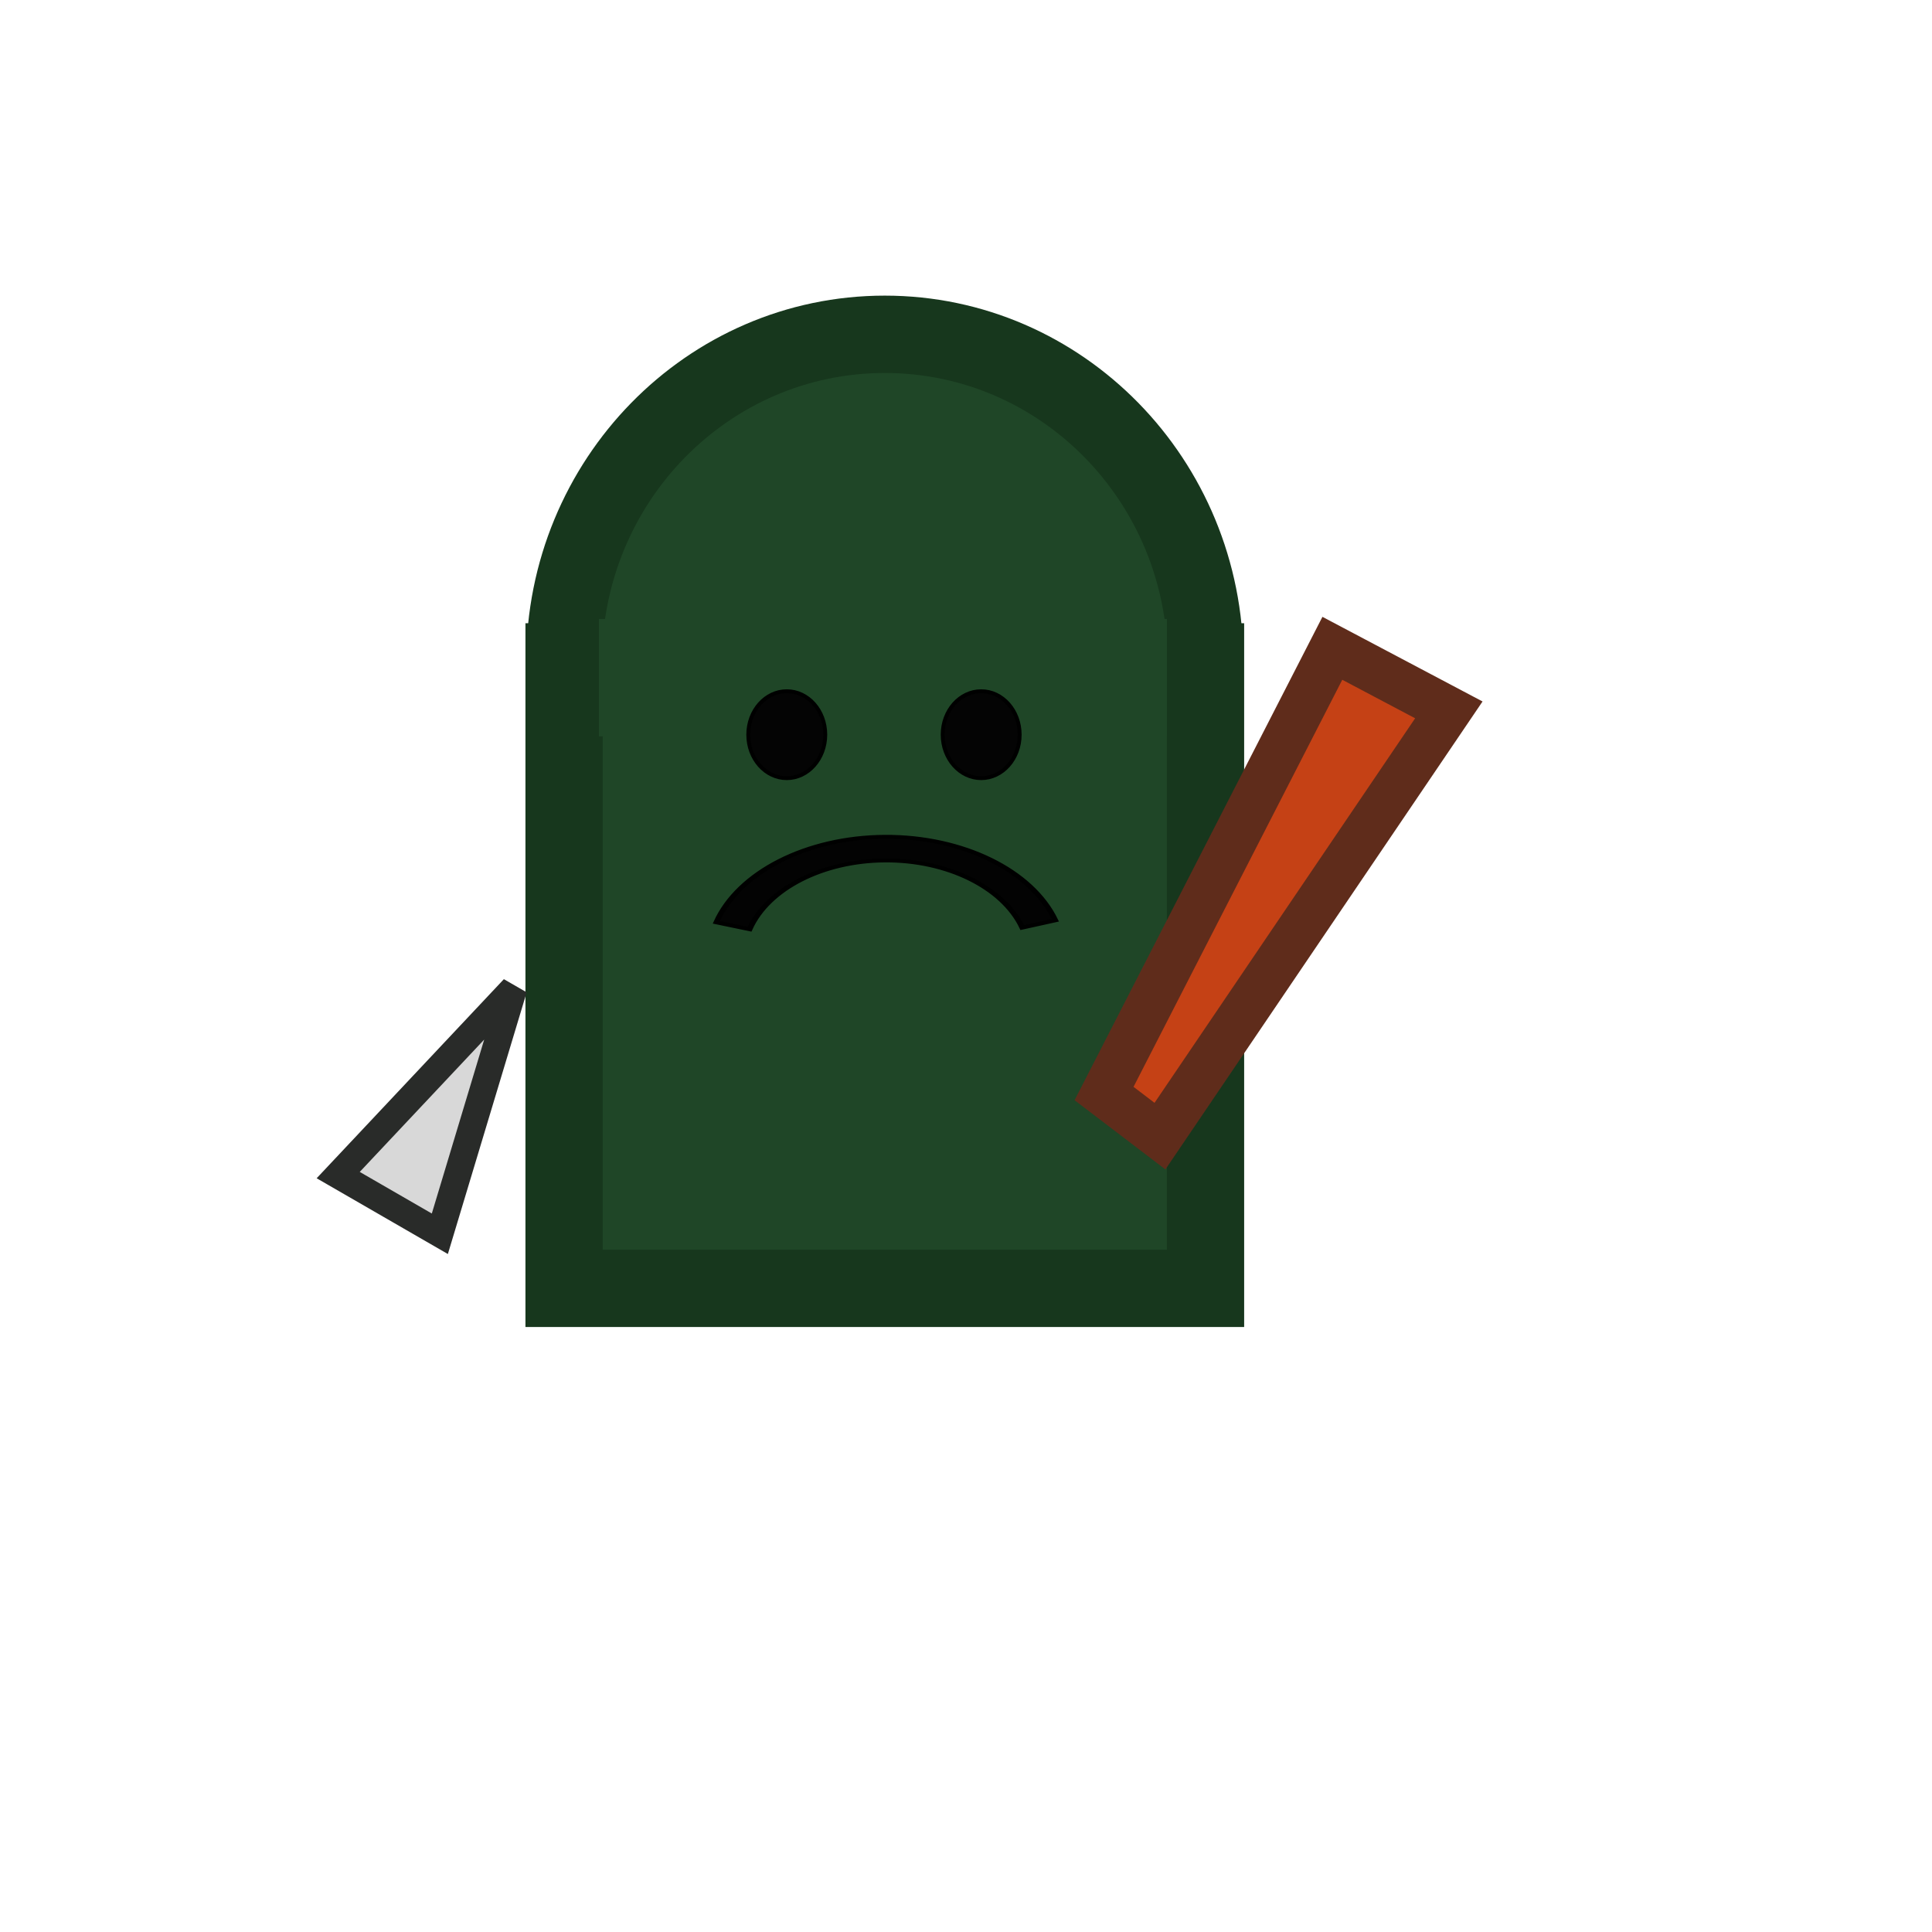
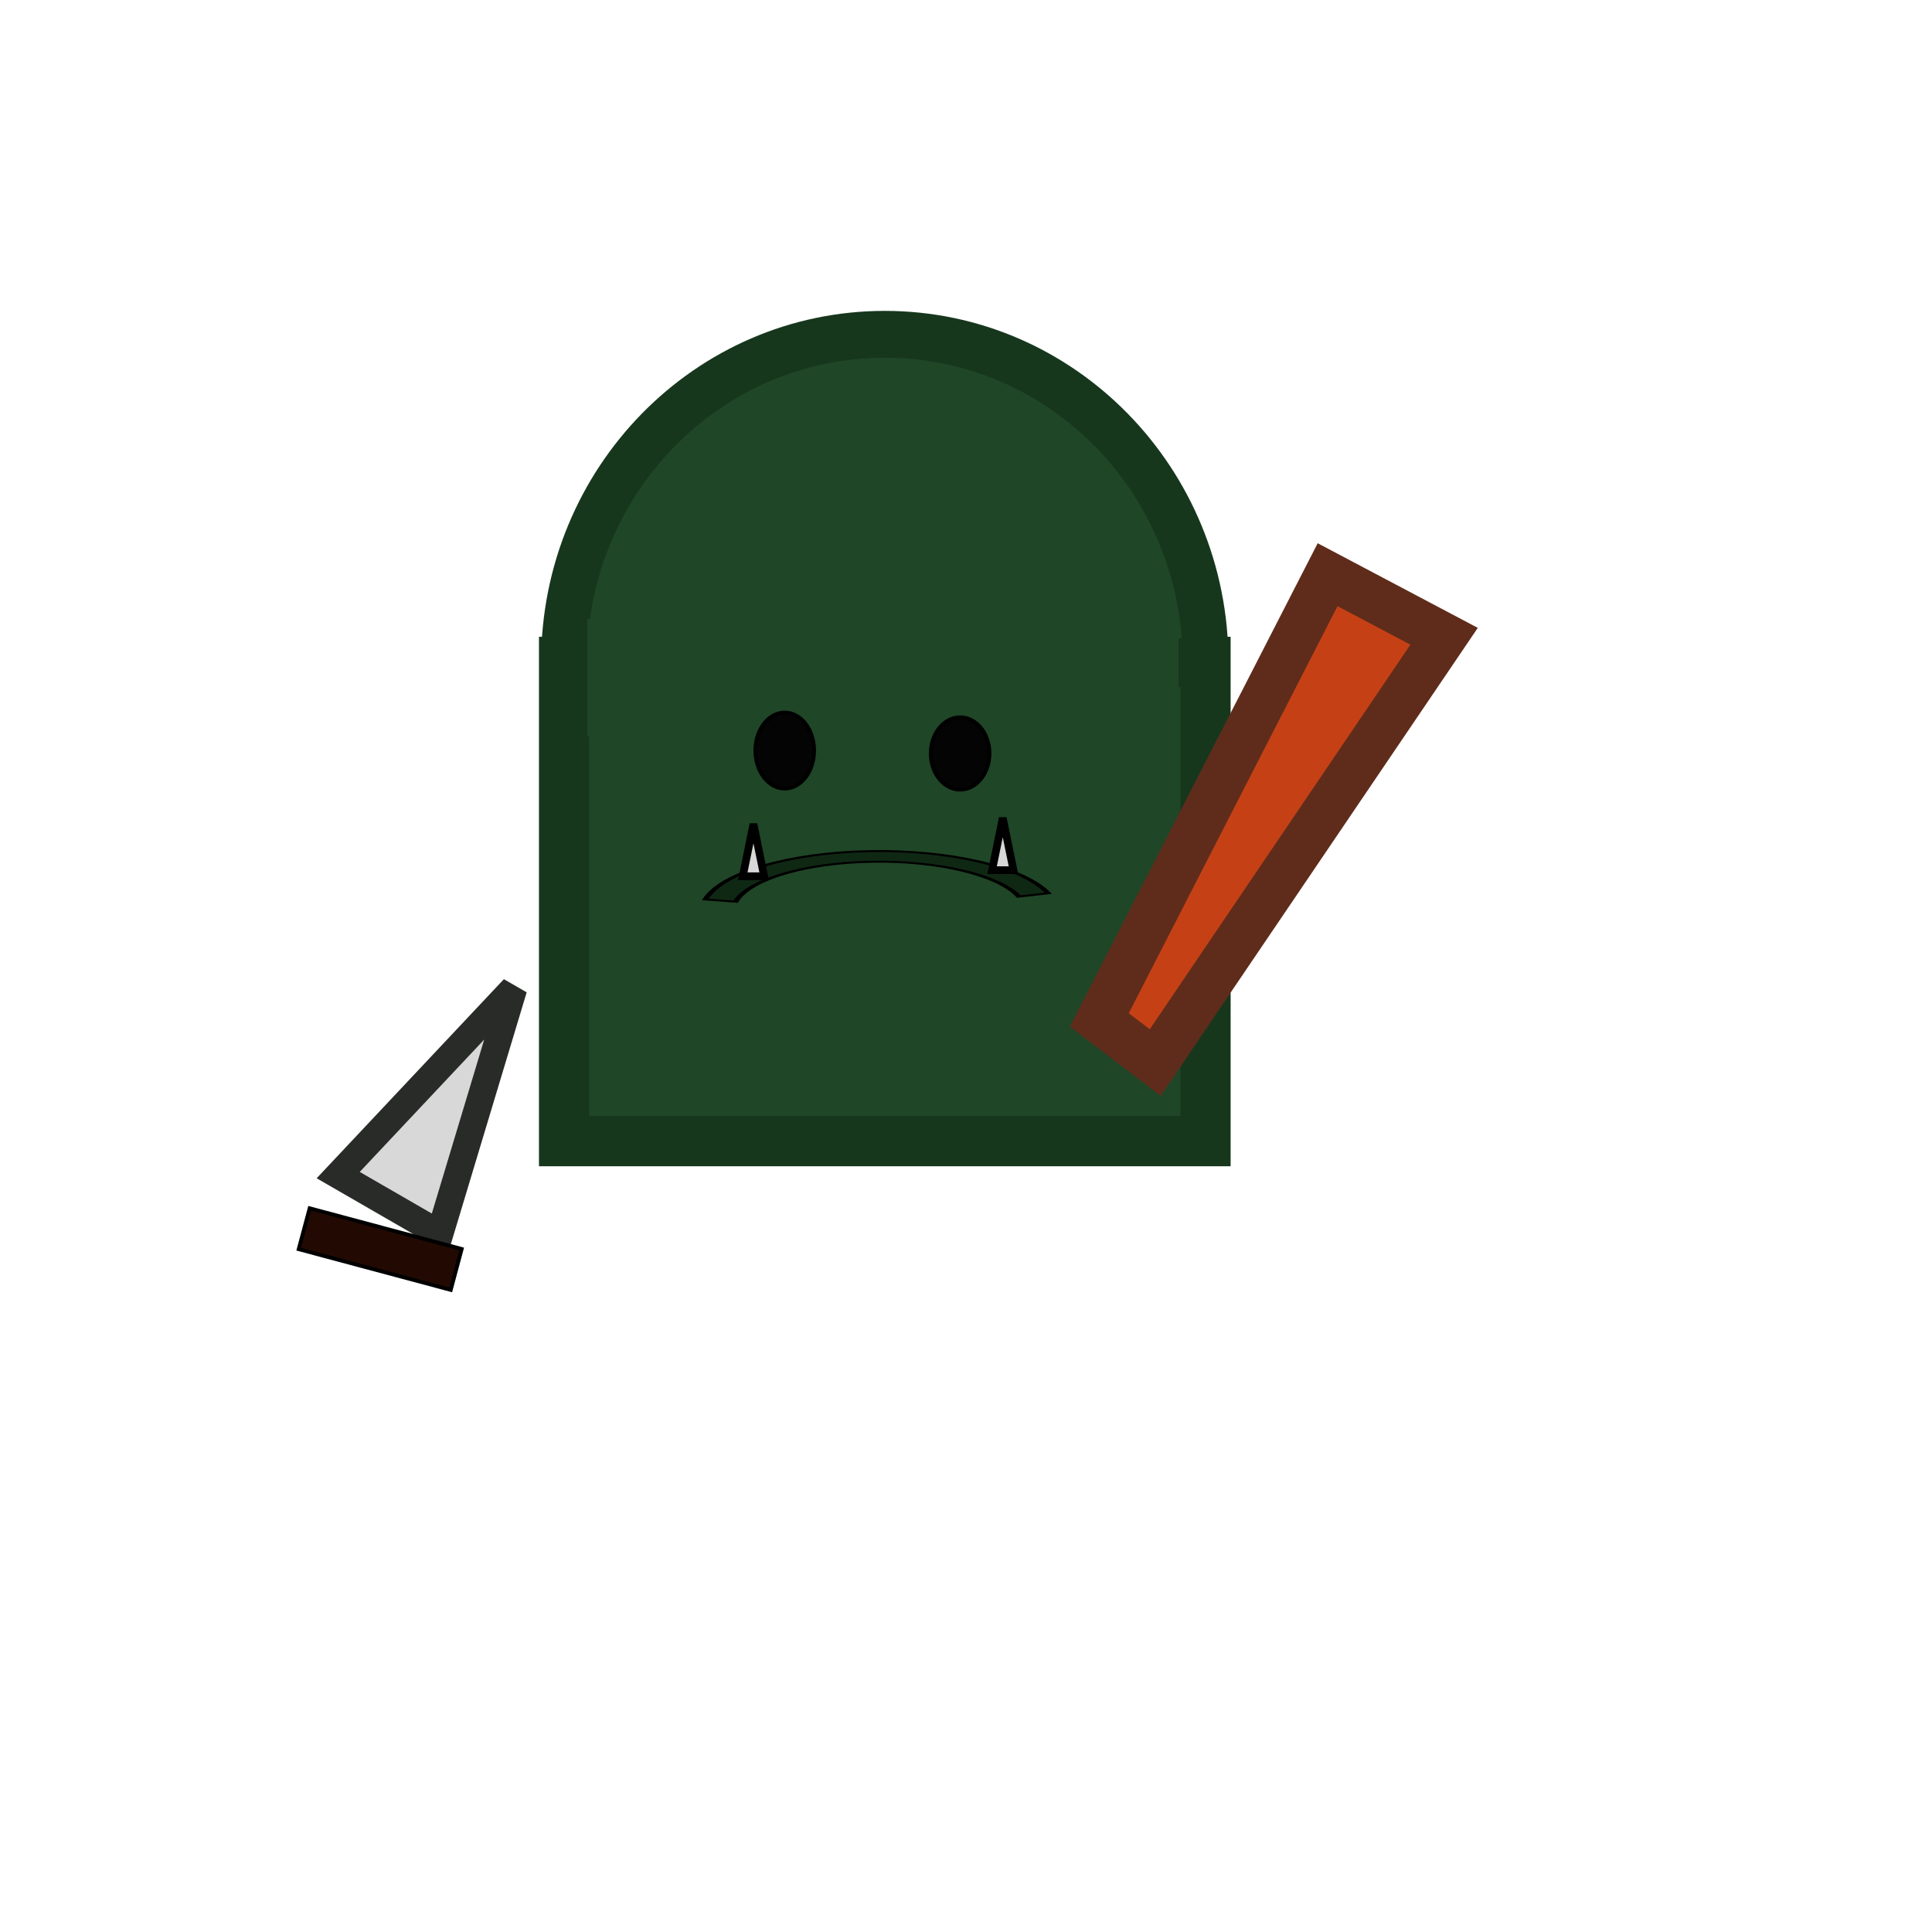
<svg xmlns="http://www.w3.org/2000/svg" xmlns:ns1="https://boxy-svg.com" viewBox="0 0 500 500">
-   <rect x="145.985" y="171.294" width="166" height="162.134" style="fill: rgb(31, 70, 39); stroke: rgb(23, 55, 29); stroke-width: 20px;" />
-   <path style="fill: rgb(31, 70, 39); stroke: rgb(23, 55, 29); stroke-width: 19.379px;" transform="matrix(1.011578, 0, 0, 1.033209, -84.82856, 12.63867)" d="M 228.172 153.556 A 82.05 82.05 0 1 1 392.272 153.556 L 310.222 153.556 Z" ns1:shape="pie 310.222 153.556 0 82.05 270 90 1@f9bafb8b" />
-   <rect x="155" y="160.187" width="147" height="30.376" style="stroke: rgb(0, 0, 0); fill: rgb(31, 70, 39); stroke-width: 0px;" />
-   <ellipse style="stroke: rgb(0, 0, 0); fill: rgb(4, 4, 4);" cx="203.616" cy="190.137" rx="9.967" ry="11.249" />
-   <ellipse style="stroke: rgb(0, 0, 0); fill: rgb(4, 4, 4);" cx="253.927" cy="190.137" rx="9.967" ry="11.249" />
-   <path style="stroke: rgb(0, 0, 0); fill: rgb(3, 3, 3);" transform="matrix(1.477494, 0, 0, 1.004421, -553.3688, -63.53728)" d="M 500.004 300.897 A 31.134 31.134 0 0 1 559.388 300.379 L 553.594 302.262 A 25.042 25.042 0 0 0 505.83 302.678 Z" ns1:shape="pie 529.778 310 25.042 31.134 287 72 1@c870d4e0" />
-   <path style="fill: rgb(197, 65, 21); stroke-miterlimit: 4.03; stroke: rgb(95, 44, 27); stroke-width: 12px;" d="M 285.728 283.002 L 344.812 167.781 L 374.959 183.717 L 300.198 294.033 L 285.728 283.002 Z" />
-   <path style="stroke-width: 19.379px; fill: rgb(66, 67, 66); stroke: rgb(43, 45, 43); transform-box: fill-box; transform-origin: 50% 50%;" transform="matrix(-1.301766, 0, 0, -1.09072, -346.3097, -142.6718)" d="M 636.445 234.444 A 60.889 60.889 0 1 1 514.678 233.275 L 575.556 234.444 Z" ns1:shape="pie 575.556 234.444 0 60.889 90 271.1 1@d0276134" />
+   <rect x="145.985" y="171.294" width="166" height="124.034" style="fill: rgb(31, 70, 39); stroke: rgb(23, 55, 29); stroke-width: 13px;" />
+   <path style="fill: rgb(31, 70, 39); stroke: rgb(23, 55, 29); stroke-width: 11.737px;" transform="matrix(1.011578, 0, 0, 1.033209, -84.82856, 12.63867)" d="M 228.172 153.556 A 82.05 82.05 0 1 1 392.272 153.556 L 310.222 153.556 Z" ns1:shape="pie 310.222 153.556 0 82.05 270 90 1@f9bafb8b" />
+   <rect x="152" y="160.187" width="153" height="30.376" style="stroke: rgb(0, 0, 0); fill: rgb(31, 70, 39); stroke-width: 0px;" />
+   <ellipse style="stroke: rgb(0, 0, 0); fill: rgb(4, 4, 4);" cx="203.087" cy="194.244" rx="7.594" ry="9.825" />
+   <ellipse style="stroke: rgb(0, 0, 0); fill: rgb(4, 4, 4);" cx="248.48" cy="194.998" rx="7.594" ry="9.351" />
+   <path style="stroke: rgb(0, 0, 0); fill: rgb(15, 40, 20);" transform="matrix(1.477494, 0, 0, 0.50805, -555.2124, 78.57046)" d="M 499.324 303.527 A 31.134 31.134 0 0 1 559.388 300.379 L 554.238 302.052 A 25.719 25.719 0 0 0 504.621 304.653 Z" ns1:shape="pie 529.778 310 25.719 31.134 282 72 1@a971479e" />
+   <path style="fill: rgb(197, 65, 21); stroke-miterlimit: 4.03; stroke: rgb(95, 44, 27); stroke-width: 12px;" d="M 284.499 263.952 L 343.583 148.731 L 373.73 164.667 L 298.969 274.983 L 284.499 263.952 Z" />
+   <path style="fill: rgb(66, 67, 66); stroke: rgb(43, 45, 43); transform-box: fill-box; transform-origin: 50% 50%; stroke-width: 15.883px;" transform="matrix(-1.301766, 0, 0, -1.09072, -346.3097, -142.6718)" d="M 636.445 234.444 A 60.889 60.889 0 1 1 514.678 233.275 L 575.556 234.444 Z" ns1:shape="pie 575.556 234.444 0 60.889 90 271.1 1@d0276134" />
  <path d="M 443.304 203.853 L 458.492 268.402 L 428.116 268.402 L 443.304 203.853 Z" ns1:shape="triangle 428.116 203.853 30.376 64.549 0.5 0 1@3aaea965" style="fill: rgb(216, 216, 216); stroke-width: 7px; stroke: rgb(41, 43, 41); transform-box: fill-box; transform-origin: 50% 50%;" transform="matrix(0.866026, 0.5, -0.5, 0.866026, -149.034, -142.3894)" />
  <path d="M 443.304 203.853 L 458.492 268.402 L 428.116 268.402 L 443.304 203.853 Z" ns1:shape="triangle 428.116 203.853 30.376 64.549 0.5 0 1@3aaea965" style="fill: rgb(216, 216, 216); stroke-width: 7; stroke: rgb(41, 43, 41); transform-origin: 443.304px 236.127px;" transform="matrix(0.866026, -0.5, 0.5, 0.866026, -273.388, -145.2376)" />
+   <rect x="636.609" y="295.968" width="41.084" height="10.765" style="stroke: rgb(0, 0, 0); fill: rgb(34, 10, 3); transform-box: fill-box; transform-origin: 50.283% 68.019%;" transform="matrix(0.965926, -0.258819, 0.258819, 0.965926, -403.37, -135.7341)" />
+   <rect x="631.069" y="300.96" width="40.727" height="10.948" style="stroke: rgb(0, 0, 0); stroke-width: 1; transform-origin: 651.43px 306.434px; fill: rgb(34, 10, 3);" transform="matrix(0.965926, 0.258819, -0.258819, 0.965926, -451.528, -141.3326)" />
+   <path d="M 259.517 211.684 L 262.283 225.204 L 256.752 225.204 L 259.517 211.684 Z" ns1:shape="triangle 256.752 211.684 5.531 13.52 0.5 0 1@37ca4efb" style="fill: rgb(216, 216, 216); stroke: rgb(0, 0, 0); stroke-width: 2px;" />
+   <path d="M 194.994 213.258 L 197.759 226.778 L 192.228 226.778 L 194.994 213.258 Z" ns1:shape="triangle 192.228 213.258 5.531 13.52 0.5 0 1@fa263c35" style="fill: rgb(216, 216, 216); stroke: rgb(0, 0, 0); stroke-width: 2;" />
</svg>
